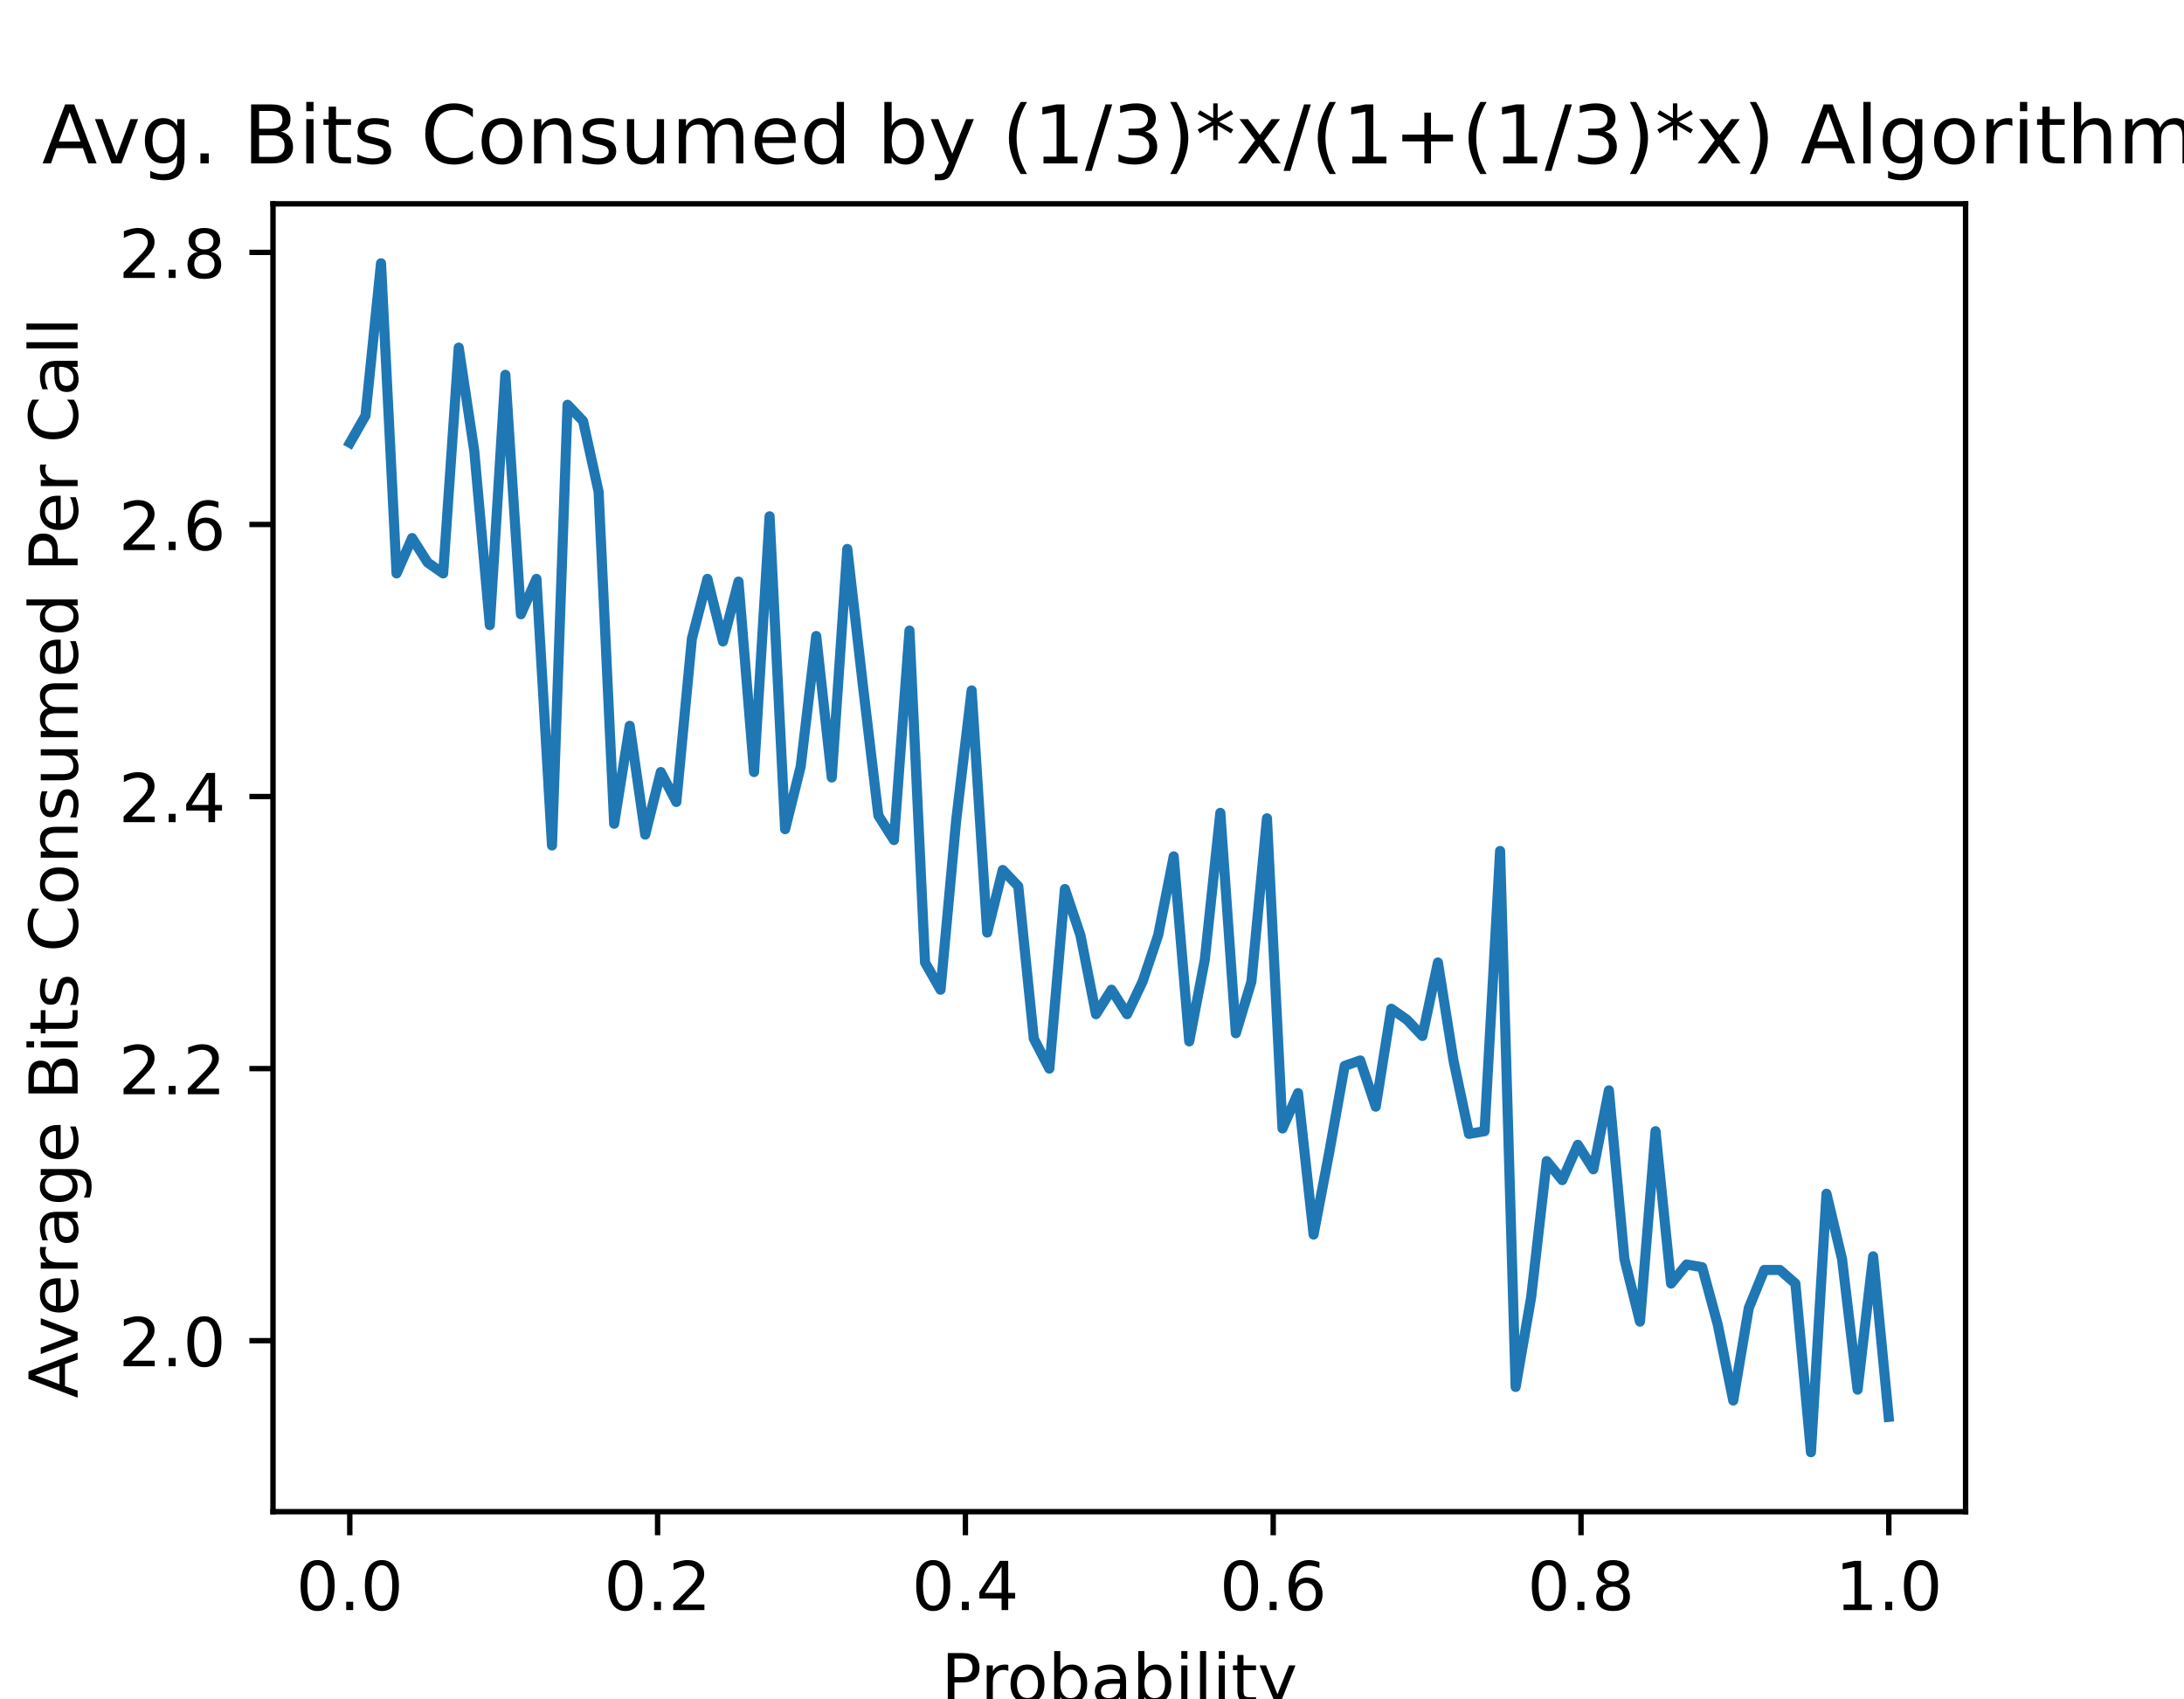
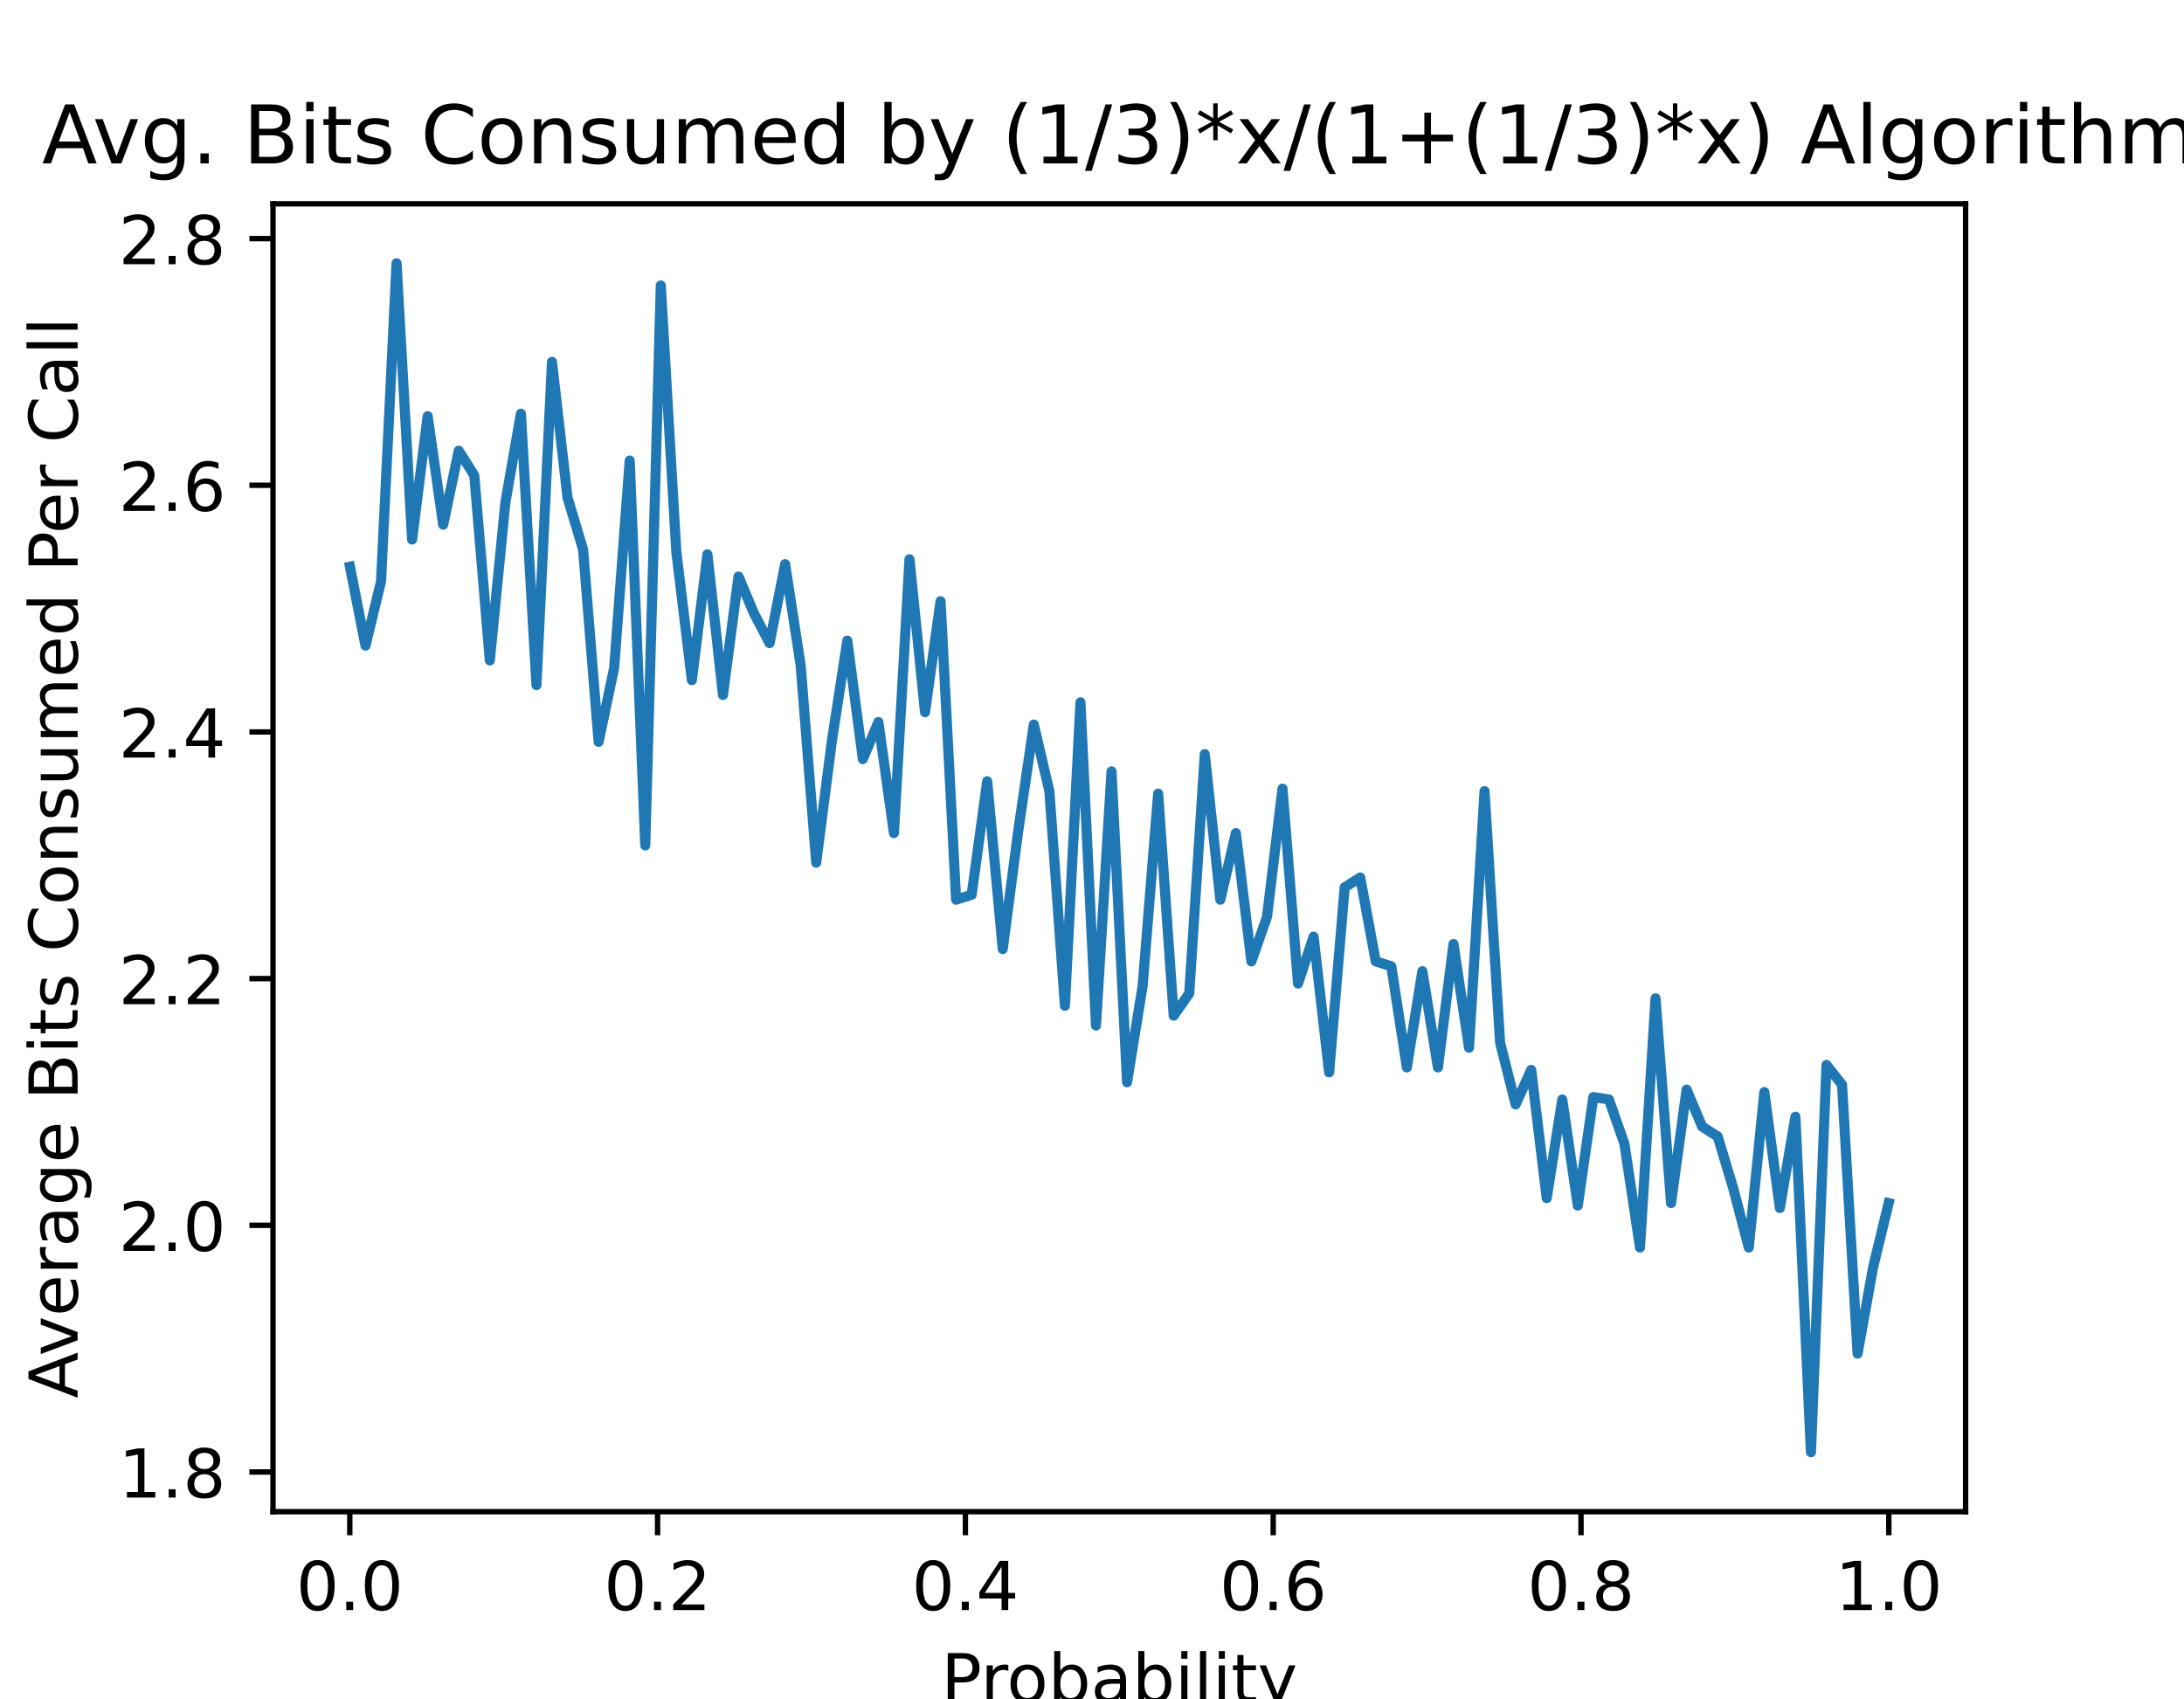
<svg xmlns="http://www.w3.org/2000/svg" xmlns:xlink="http://www.w3.org/1999/xlink" height="252pt" version="1.1" viewBox="0 0 324 252" width="324pt">
  <defs>
    <style type="text/css">
*{stroke-linecap:butt;stroke-linejoin:round;}
  </style>
  </defs>
  <g id="figure_1">
    <g id="patch_1">
      <path d="M 0 252  L 324 252  L 324 0  L 0 0  z " style="fill:#ffffff;" />
    </g>
    <g id="axes_1">
      <g id="patch_2">
        <path d="M 40.5 224.28  L 291.6 224.28  L 291.6 30.24  L 40.5 30.24  z " style="fill:#ffffff;" />
      </g>
      <g id="matplotlib.axis_1">
        <g id="xtick_1">
          <g id="line2d_1">
            <defs>
-               <path d="M 0 0  L 0 3.5  " id="m4a3e5c71e9" style="stroke:#000000;stroke-width:0.8;" />
+               <path d="M 0 0  L 0 3.5  " id="me2f7f87156" style="stroke:#000000;stroke-width:0.8;" />
            </defs>
            <g>
-               <use style="stroke:#000000;stroke-width:0.8;" x="51.891" xlink:href="#m4a3e5c71e9" y="224.28" />
+               <use style="stroke:#000000;stroke-width:0.8;" x="51.891" xlink:href="#me2f7f87156" y="224.28" />
            </g>
          </g>
          <g id="text_1">
            <text style="font-family:DejaVu Sans;font-size:10px;font-style:normal;font-weight:normal;text-anchor:middle;" transform="rotate(-0, 51.89081, 238.8784)" x="51.891" y="238.878">0.0</text>
          </g>
        </g>
        <g id="xtick_2">
          <g id="line2d_2">
            <g>
-               <use style="stroke:#000000;stroke-width:0.8;" x="97.554" xlink:href="#m4a3e5c71e9" y="224.28" />
+               <use style="stroke:#000000;stroke-width:0.8;" x="97.554" xlink:href="#me2f7f87156" y="224.28" />
            </g>
          </g>
          <g id="text_2">
            <text style="font-family:DejaVu Sans;font-size:10px;font-style:normal;font-weight:normal;text-anchor:middle;" transform="rotate(-0, 97.55448, 238.8784)" x="97.554" y="238.878">0.2</text>
          </g>
        </g>
        <g id="xtick_3">
          <g id="line2d_3">
            <g>
-               <use style="stroke:#000000;stroke-width:0.8;" x="143.218" xlink:href="#m4a3e5c71e9" y="224.28" />
+               <use style="stroke:#000000;stroke-width:0.8;" x="143.218" xlink:href="#me2f7f87156" y="224.28" />
            </g>
          </g>
          <g id="text_3">
            <text style="font-family:DejaVu Sans;font-size:10px;font-style:normal;font-weight:normal;text-anchor:middle;" transform="rotate(-0, 143.2182, 238.8784)" x="143.218" y="238.878">0.4</text>
          </g>
        </g>
        <g id="xtick_4">
          <g id="line2d_4">
            <g>
-               <use style="stroke:#000000;stroke-width:0.8;" x="188.882" xlink:href="#m4a3e5c71e9" y="224.28" />
+               <use style="stroke:#000000;stroke-width:0.8;" x="188.882" xlink:href="#me2f7f87156" y="224.28" />
            </g>
          </g>
          <g id="text_4">
            <text style="font-family:DejaVu Sans;font-size:10px;font-style:normal;font-weight:normal;text-anchor:middle;" transform="rotate(-0, 188.8818, 238.8784)" x="188.882" y="238.878">0.6</text>
          </g>
        </g>
        <g id="xtick_5">
          <g id="line2d_5">
            <g>
-               <use style="stroke:#000000;stroke-width:0.8;" x="234.546" xlink:href="#m4a3e5c71e9" y="224.28" />
+               <use style="stroke:#000000;stroke-width:0.8;" x="234.546" xlink:href="#me2f7f87156" y="224.28" />
            </g>
          </g>
          <g id="text_5">
            <text style="font-family:DejaVu Sans;font-size:10px;font-style:normal;font-weight:normal;text-anchor:middle;" transform="rotate(-0, 234.5455, 238.8784)" x="234.546" y="238.878">0.8</text>
          </g>
        </g>
        <g id="xtick_6">
          <g id="line2d_6">
            <g>
-               <use style="stroke:#000000;stroke-width:0.8;" x="280.209" xlink:href="#m4a3e5c71e9" y="224.28" />
+               <use style="stroke:#000000;stroke-width:0.8;" x="280.209" xlink:href="#me2f7f87156" y="224.28" />
            </g>
          </g>
          <g id="text_6">
            <text style="font-family:DejaVu Sans;font-size:10px;font-style:normal;font-weight:normal;text-anchor:middle;" transform="rotate(-0, 280.2092, 238.8784)" x="280.209" y="238.878">1.0</text>
          </g>
        </g>
        <g id="text_7">
          <text style="font-family:DejaVu Sans;font-size:10px;font-style:normal;font-weight:normal;text-anchor:middle;" transform="rotate(-0, 166.05, 252.5566)" x="166.05" y="252.557">Probability</text>
        </g>
      </g>
      <g id="matplotlib.axis_2">
        <g id="ytick_1">
          <g id="line2d_7">
            <defs>
-               <path d="M 0 0  L -3.5 0  " id="mb7efc5cb1d" style="stroke:#000000;stroke-width:0.8;" />
+               <path d="M 0 0  L -3.5 0  " id="m0ec12b8b70" style="stroke:#000000;stroke-width:0.8;" />
            </defs>
            <g>
-               <use style="stroke:#000000;stroke-width:0.8;" x="40.5" xlink:href="#mb7efc5cb1d" y="198.91" />
+               <use style="stroke:#000000;stroke-width:0.8;" x="40.5" xlink:href="#m0ec12b8b70" y="218.388" />
            </g>
          </g>
          <g id="text_8">
-             <text style="font-family:DejaVu Sans;font-size:10px;font-style:normal;font-weight:normal;text-anchor:end;" transform="rotate(-0, 33.5, 202.7091)" x="33.5" y="202.709">2.0</text>
+             <text style="font-family:DejaVu Sans;font-size:10px;font-style:normal;font-weight:normal;text-anchor:end;" transform="rotate(-0, 33.5, 222.187)" x="33.5" y="222.187">1.8</text>
          </g>
        </g>
        <g id="ytick_2">
          <g id="line2d_8">
            <g>
-               <use style="stroke:#000000;stroke-width:0.8;" x="40.5" xlink:href="#mb7efc5cb1d" y="158.544" />
+               <use style="stroke:#000000;stroke-width:0.8;" x="40.5" xlink:href="#m0ec12b8b70" y="181.79" />
            </g>
          </g>
          <g id="text_9">
-             <text style="font-family:DejaVu Sans;font-size:10px;font-style:normal;font-weight:normal;text-anchor:end;" transform="rotate(-0, 33.5, 162.343)" x="33.5" y="162.343">2.2</text>
+             <text style="font-family:DejaVu Sans;font-size:10px;font-style:normal;font-weight:normal;text-anchor:end;" transform="rotate(-0, 33.5, 185.5895)" x="33.5" y="185.59">2.0</text>
          </g>
        </g>
        <g id="ytick_3">
          <g id="line2d_9">
            <g>
-               <use style="stroke:#000000;stroke-width:0.8;" x="40.5" xlink:href="#mb7efc5cb1d" y="118.178" />
+               <use style="stroke:#000000;stroke-width:0.8;" x="40.5" xlink:href="#m0ec12b8b70" y="145.193" />
            </g>
          </g>
          <g id="text_10">
-             <text style="font-family:DejaVu Sans;font-size:10px;font-style:normal;font-weight:normal;text-anchor:end;" transform="rotate(-0, 33.5, 121.9768)" x="33.5" y="121.977">2.4</text>
+             <text style="font-family:DejaVu Sans;font-size:10px;font-style:normal;font-weight:normal;text-anchor:end;" transform="rotate(-0, 33.5, 148.992)" x="33.5" y="148.992">2.2</text>
          </g>
        </g>
        <g id="ytick_4">
          <g id="line2d_10">
            <g>
-               <use style="stroke:#000000;stroke-width:0.8;" x="40.5" xlink:href="#mb7efc5cb1d" y="77.811" />
+               <use style="stroke:#000000;stroke-width:0.8;" x="40.5" xlink:href="#m0ec12b8b70" y="108.595" />
            </g>
          </g>
          <g id="text_11">
-             <text style="font-family:DejaVu Sans;font-size:10px;font-style:normal;font-weight:normal;text-anchor:end;" transform="rotate(-0, 33.5, 81.61071)" x="33.5" y="81.611">2.6</text>
+             <text style="font-family:DejaVu Sans;font-size:10px;font-style:normal;font-weight:normal;text-anchor:end;" transform="rotate(-0, 33.5, 112.3945)" x="33.5" y="112.394">2.4</text>
          </g>
        </g>
        <g id="ytick_5">
          <g id="line2d_11">
            <g>
-               <use style="stroke:#000000;stroke-width:0.8;" x="40.5" xlink:href="#mb7efc5cb1d" y="37.445" />
+               <use style="stroke:#000000;stroke-width:0.8;" x="40.5" xlink:href="#m0ec12b8b70" y="71.998" />
            </g>
          </g>
          <g id="text_12">
-             <text style="font-family:DejaVu Sans;font-size:10px;font-style:normal;font-weight:normal;text-anchor:end;" transform="rotate(-0, 33.5, 41.24457)" x="33.5" y="41.245">2.8</text>
+             <text style="font-family:DejaVu Sans;font-size:10px;font-style:normal;font-weight:normal;text-anchor:end;" transform="rotate(-0, 33.5, 75.79698)" x="33.5" y="75.797">2.6</text>
          </g>
        </g>
-         <g id="text_13">
+         <g id="ytick_6">
+           <g id="line2d_12">
+             <g>
+               <use style="stroke:#000000;stroke-width:0.8;" x="40.5" xlink:href="#m0ec12b8b70" y="35.4" />
+             </g>
+           </g>
+           <g id="text_13">
+             <text style="font-family:DejaVu Sans;font-size:10px;font-style:normal;font-weight:normal;text-anchor:end;" transform="rotate(-0, 33.5, 39.19947)" x="33.5" y="39.199">2.8</text>
+           </g>
+         </g>
+         <g id="text_14">
          <text style="font-family:DejaVu Sans;font-size:10px;font-style:normal;font-weight:normal;text-anchor:middle;" transform="rotate(-90, 11.51719, 127.26)" x="11.517" y="127.26">Average Bits Consumed Per Call</text>
        </g>
      </g>
-       <g id="line2d_12">
-         <path clip-path="url(#p5926474aee)" d="M 51.914 65.702  L 54.219 61.665  L 56.525 39.06  L 58.831 85.077  L 61.137 79.83  L 63.443 83.463  L 65.748 85.077  L 68.054 51.574  L 70.36 66.913  L 72.666 92.747  L 74.971 55.61  L 77.277 91.132  L 79.583 85.885  L 81.889 125.444  L 84.195 60.05  L 86.5 62.472  L 88.806 72.968  L 91.112 122.214  L 93.418 107.682  L 95.724 123.829  L 98.029 114.545  L 100.335 118.985  L 102.641 94.765  L 104.947 85.885  L 107.252 95.169  L 109.558 86.288  L 111.864 114.545  L 114.17 76.601  L 116.476 123.022  L 118.781 113.737  L 121.087 94.362  L 123.393 115.352  L 125.699 81.444  L 128.005 101.628  L 130.31 121.003  L 132.616 124.636  L 134.922 93.554  L 137.228 142.801  L 139.533 146.838  L 141.839 121.811  L 144.145 102.435  L 146.451 138.361  L 148.757 129.076  L 151.062 131.498  L 153.368 154.103  L 155.674 158.544  L 157.98 131.902  L 160.286 138.764  L 162.591 150.471  L 164.897 146.838  L 167.203 150.471  L 169.509 145.627  L 171.814 138.764  L 174.12 127.058  L 176.426 154.507  L 178.732 142.397  L 181.038 120.6  L 183.343 153.296  L 185.649 145.627  L 187.955 121.407  L 190.261 167.424  L 192.567 162.177  L 194.872 183.167  L 197.178 171.057  L 199.484 158.14  L 201.79 157.333  L 204.095 164.195  L 206.401 149.663  L 208.707 151.278  L 211.013 153.7  L 213.319 142.801  L 215.624 157.333  L 217.93 168.232  L 220.236 167.828  L 222.542 126.251  L 224.848 205.772  L 227.153 192.451  L 229.459 172.268  L 231.765 175.094  L 234.071 169.846  L 236.376 173.479  L 238.682 161.773  L 240.988 186.8  L 243.294 196.084  L 245.6 167.828  L 247.905 190.433  L 250.211 187.607  L 252.517 188.011  L 254.823 196.488  L 257.129 207.79  L 259.434 194.066  L 261.74 188.415  L 264.046 188.415  L 266.352 190.433  L 268.657 215.46  L 270.963 177.112  L 273.269 186.8  L 275.575 206.176  L 277.881 186.396  L 280.186 210.212  " style="fill:none;stroke:#1f77b4;stroke-linecap:square;stroke-width:1.5;" />
+       <g id="line2d_13">
+         <path clip-path="url(#p905a44bf51)" d="M 51.914 84.075  L 54.219 95.786  L 56.525 86.271  L 58.831 39.06  L 61.137 80.049  L 63.443 61.75  L 65.748 77.853  L 68.054 66.874  L 70.36 70.534  L 72.666 97.982  L 74.971 74.56  L 77.277 61.384  L 79.583 101.642  L 81.889 53.699  L 84.195 73.828  L 86.5 81.513  L 88.806 110.059  L 91.112 99.08  L 93.418 68.338  L 95.724 125.43  L 98.029 42.354  L 100.335 81.879  L 102.641 100.91  L 104.947 82.245  L 107.252 103.106  L 109.558 85.539  L 111.864 91.028  L 114.17 95.42  L 116.476 83.709  L 118.781 98.714  L 121.087 127.992  L 123.393 110.059  L 125.699 95.054  L 128.005 112.621  L 130.31 107.131  L 132.616 123.6  L 134.922 82.977  L 137.228 105.667  L 139.533 89.199  L 141.839 133.482  L 144.145 132.75  L 146.451 115.915  L 148.757 140.801  L 151.062 123.234  L 153.368 107.497  L 155.674 117.379  L 157.98 149.219  L 160.286 104.204  L 162.591 152.146  L 164.897 114.451  L 167.203 160.564  L 169.509 146.291  L 171.814 117.745  L 174.12 150.682  L 176.426 147.389  L 178.732 111.889  L 181.038 133.482  L 183.343 123.6  L 185.649 142.631  L 187.955 136.043  L 190.261 117.013  L 192.567 145.925  L 194.872 138.971  L 197.178 159.1  L 199.484 131.652  L 201.79 130.188  L 204.095 142.631  L 206.401 143.363  L 208.707 158.368  L 211.013 144.095  L 213.319 158.368  L 215.624 140.069  L 217.93 155.44  L 220.236 117.379  L 222.542 154.708  L 224.848 163.858  L 227.153 158.734  L 229.459 177.765  L 231.765 163.126  L 234.071 178.862  L 236.376 162.76  L 238.682 163.126  L 240.988 169.713  L 243.294 185.084  L 245.6 148.121  L 247.905 178.497  L 250.211 161.662  L 252.517 167.151  L 254.823 168.615  L 257.129 176.301  L 259.434 185.084  L 261.74 162.028  L 264.046 179.228  L 266.352 165.687  L 268.657 215.46  L 270.963 158.002  L 273.269 160.93  L 275.575 200.821  L 277.881 188.012  L 280.186 178.497  " style="fill:none;stroke:#1f77b4;stroke-linecap:square;stroke-width:1.5;" />
      </g>
      <g id="patch_3">
        <path d="M 40.5 224.28  L 40.5 30.24  " style="fill:none;stroke:#000000;stroke-linecap:square;stroke-linejoin:miter;stroke-width:0.8;" />
      </g>
      <g id="patch_4">
        <path d="M 291.6 224.28  L 291.6 30.24  " style="fill:none;stroke:#000000;stroke-linecap:square;stroke-linejoin:miter;stroke-width:0.8;" />
      </g>
      <g id="patch_5">
        <path d="M 40.5 224.28  L 291.6 224.28  " style="fill:none;stroke:#000000;stroke-linecap:square;stroke-linejoin:miter;stroke-width:0.8;" />
      </g>
      <g id="patch_6">
        <path d="M 40.5 30.24  L 291.6 30.24  " style="fill:none;stroke:#000000;stroke-linecap:square;stroke-linejoin:miter;stroke-width:0.8;" />
      </g>
-       <g id="text_14">
+       <g id="text_15">
        <text style="font-family:DejaVu Sans;font-size:12px;font-style:normal;font-weight:normal;text-anchor:middle;" transform="rotate(-0, 166.05, 24.24)" x="166.05" y="24.24">Avg. Bits Consumed by (1/3)*x/(1+(1/3)*x) Algorithm</text>
      </g>
    </g>
  </g>
  <defs>
-     <clipPath id="p5926474aee">
+     <clipPath id="p905a44bf51">
      <rect height="194.04" width="251.1" x="40.5" y="30.24" />
    </clipPath>
  </defs>
</svg>
